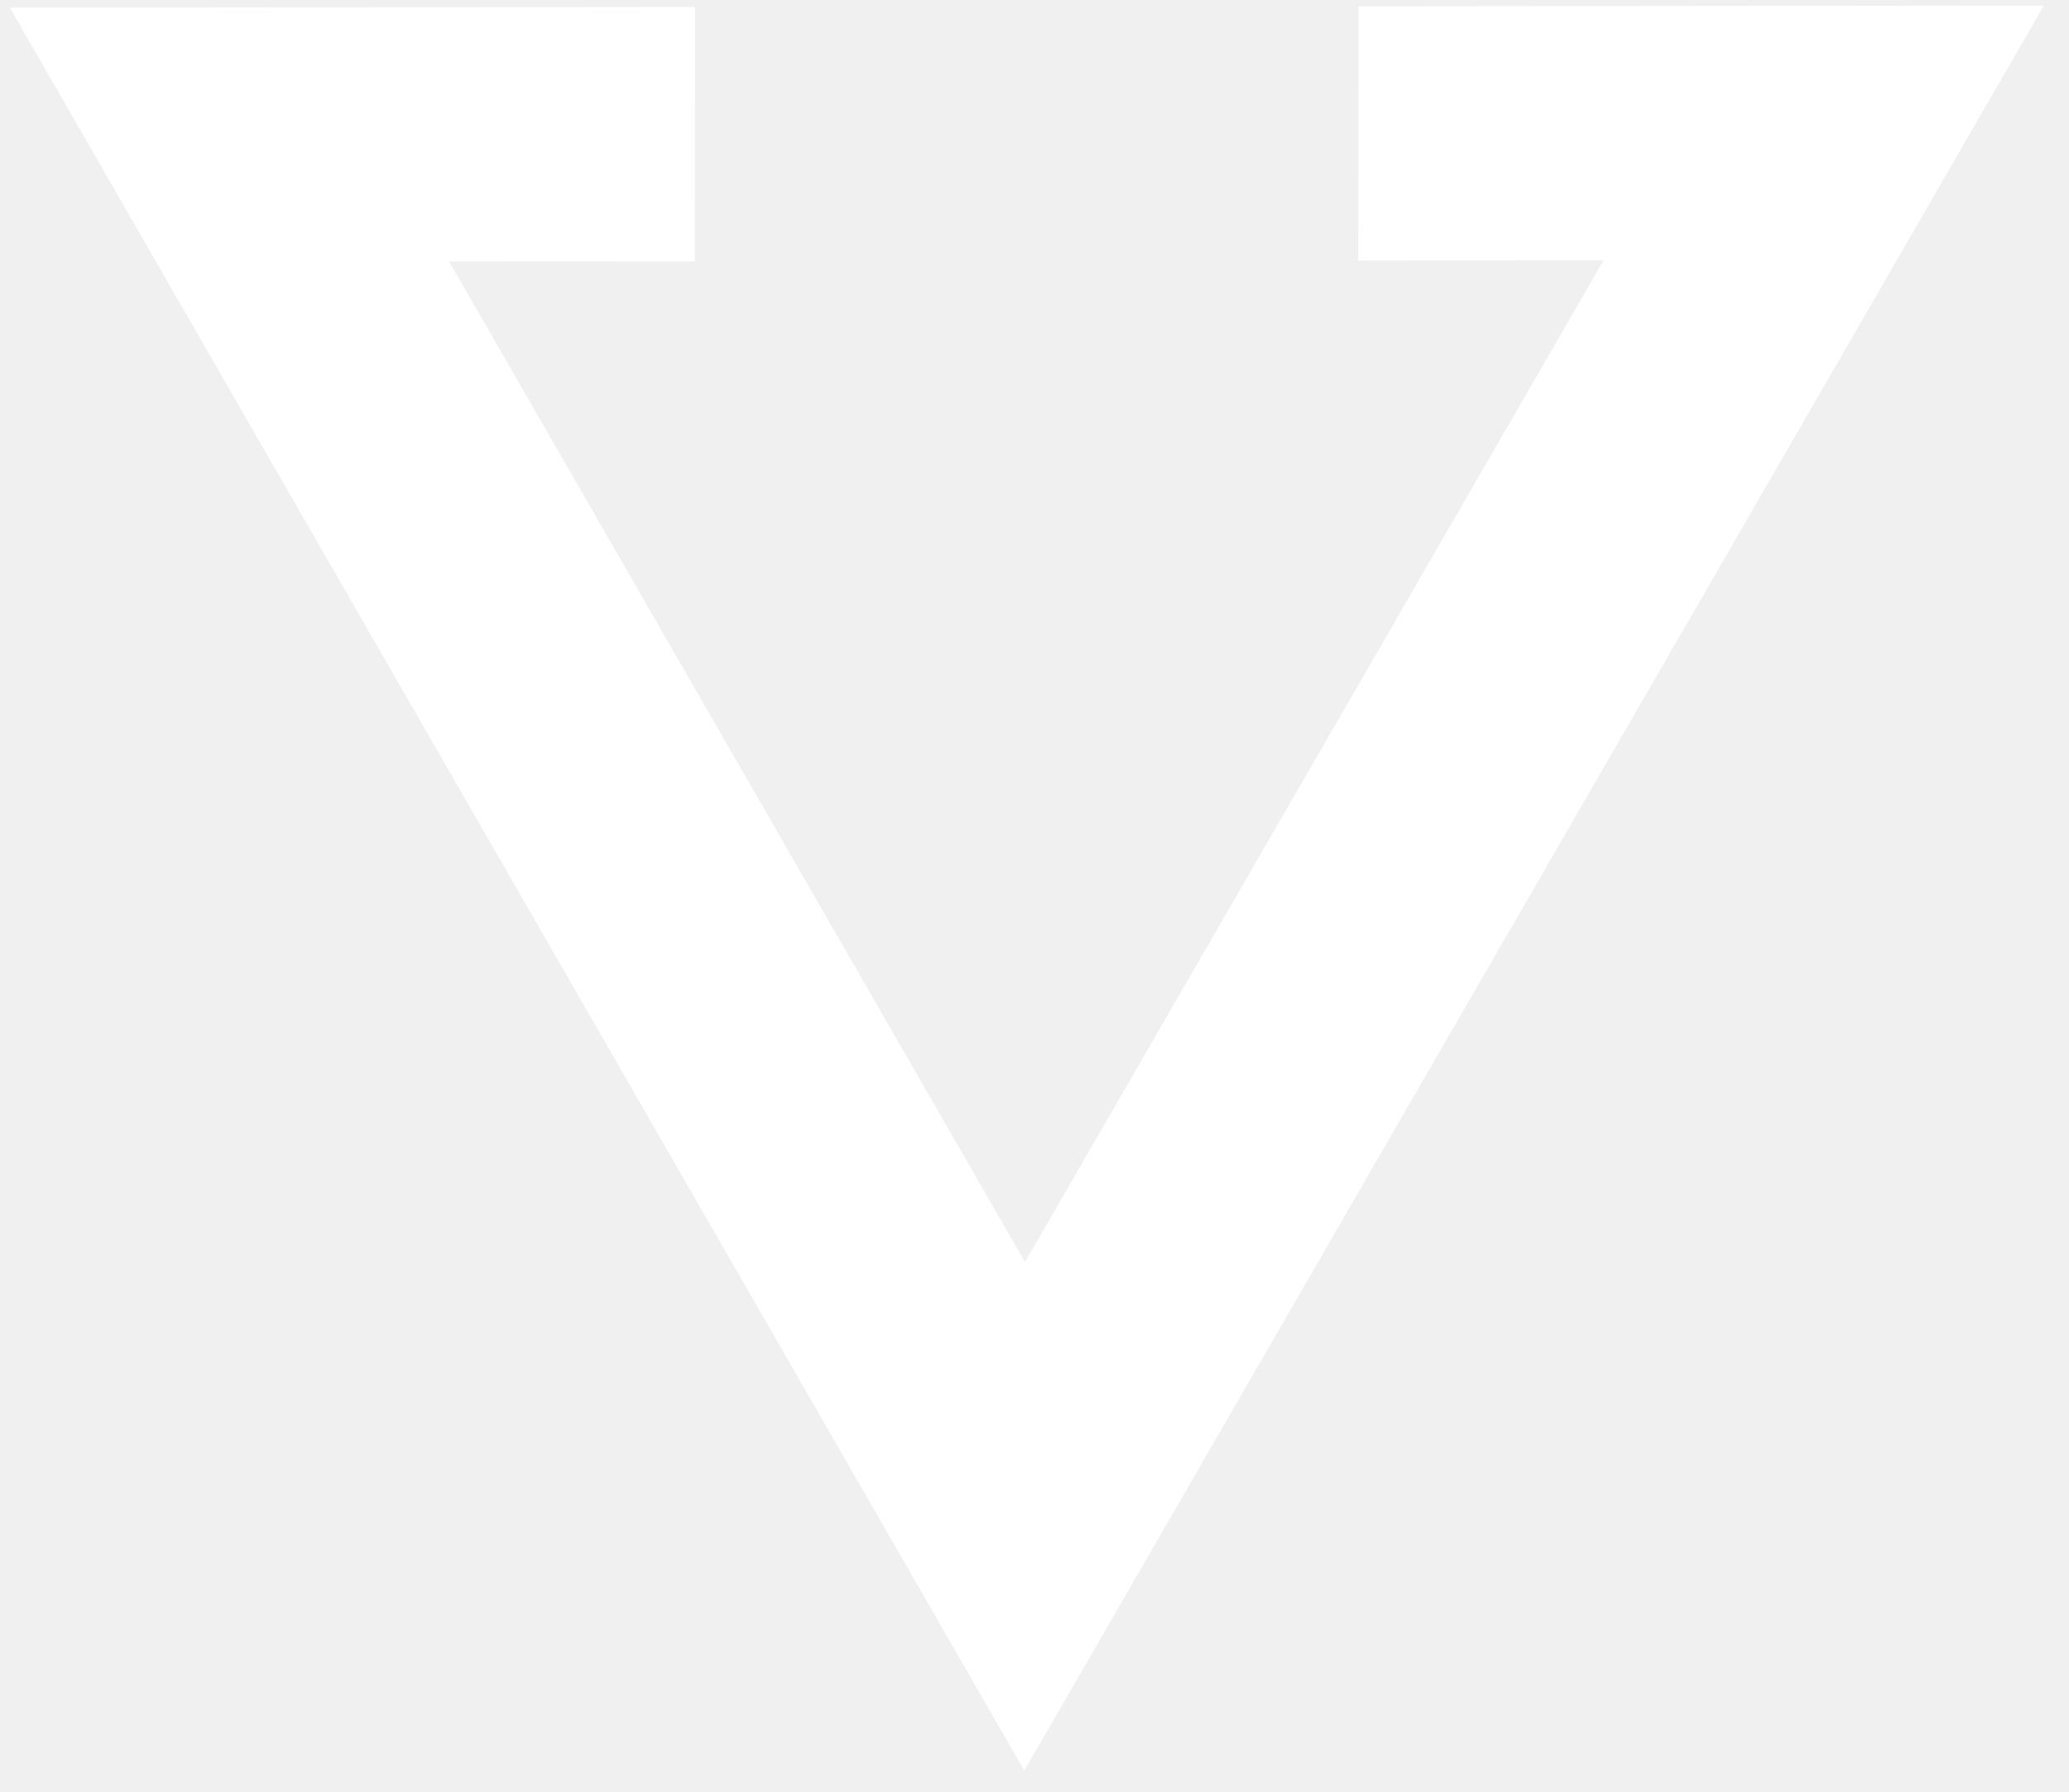
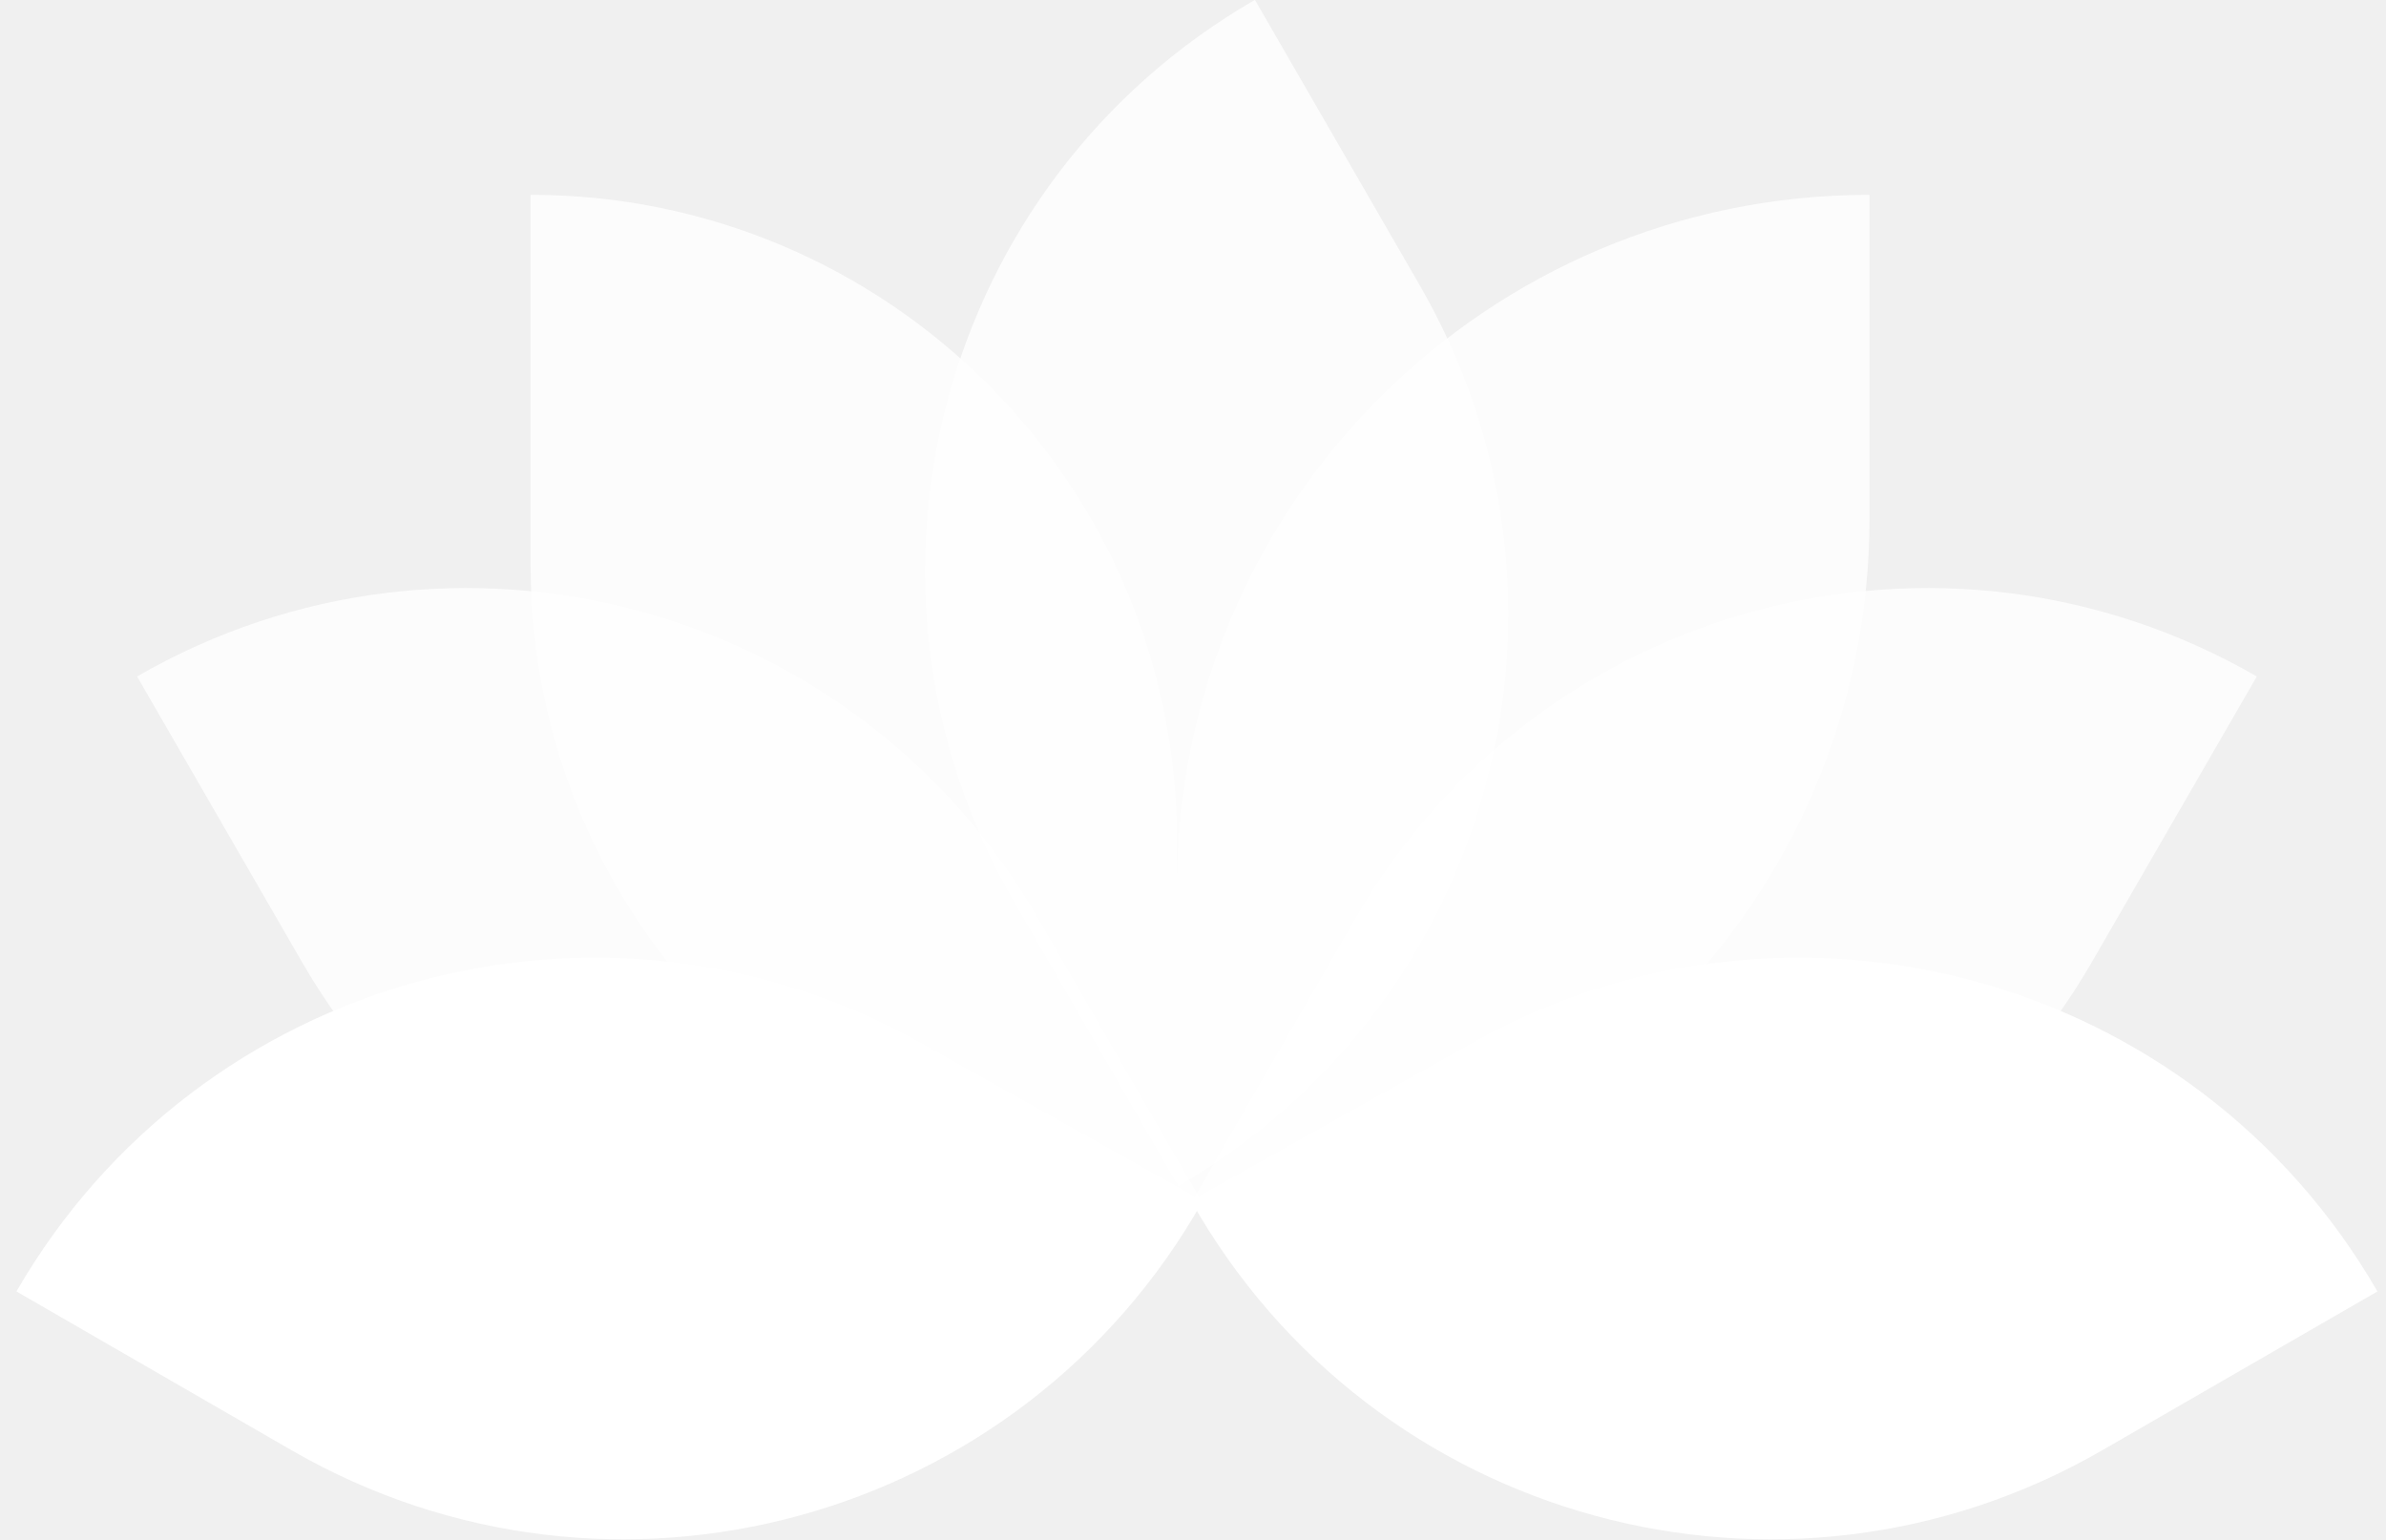
- <svg xmlns="http://www.w3.org/2000/svg" width="67" height="58" viewBox="0 0 67 58" fill="none">
-   <path d="M43.999 0.205L43.983 8.436L51.929 8.427L33.192 40.862L14.544 8.467L22.501 8.463L22.506 0.226L0.319 0.249L33.17 57.331L66.185 0.182L43.999 0.205Z" fill="white" />
+ <svg xmlns="http://www.w3.org/2000/svg" width="141" height="91" viewBox="0 0 141 91" fill="none">
+   <path d="M87.027 61.657C105.863 51.089 129.695 57.633 140.494 76.337L124.242 85.72C105.32 96.645 81.119 90.025 70.392 70.99L87.027 61.657Z" fill="white" />
+   <path d="M80.136 54.249C90.897 35.611 114.728 29.226 133.365 39.986L123.624 56.859C112.863 75.496 89.032 81.882 70.394 71.121L80.136 54.249Z" fill="white" fill-opacity="0.8" />
+   <path d="M69.552 52.443C69.552 29.84 87.876 11.516 110.479 11.516V30.615C110.479 53.219 92.155 71.542 69.552 71.542V52.443Z" fill="white" fill-opacity="0.8" />
+   <path d="M59.896 53.221C49.136 34.584 55.521 10.752 74.159 -0.008L83.9 16.865C94.661 35.502 88.275 59.334 69.638 70.094L59.896 53.221Z" fill="white" fill-opacity="0.8" />
+   <path d="M69.552 49.715C69.552 28.618 52.45 11.516 31.354 11.516V33.343C31.354 54.44 48.456 71.542 69.552 71.542V49.715Z" fill="white" fill-opacity="0.8" />
+   <path d="M61.33 54.249C50.569 35.611 26.738 29.226 8.101 39.986L17.842 56.859C28.602 75.496 52.434 81.882 71.071 71.121L61.33 54.249Z" fill="white" fill-opacity="0.8" />
+   <path d="M54.438 61.657C35.602 51.089 11.771 57.633 0.972 76.337L17.223 85.72C36.146 96.645 60.346 90.025 71.074 70.99L54.438 61.657Z" fill="white" />
</svg>
